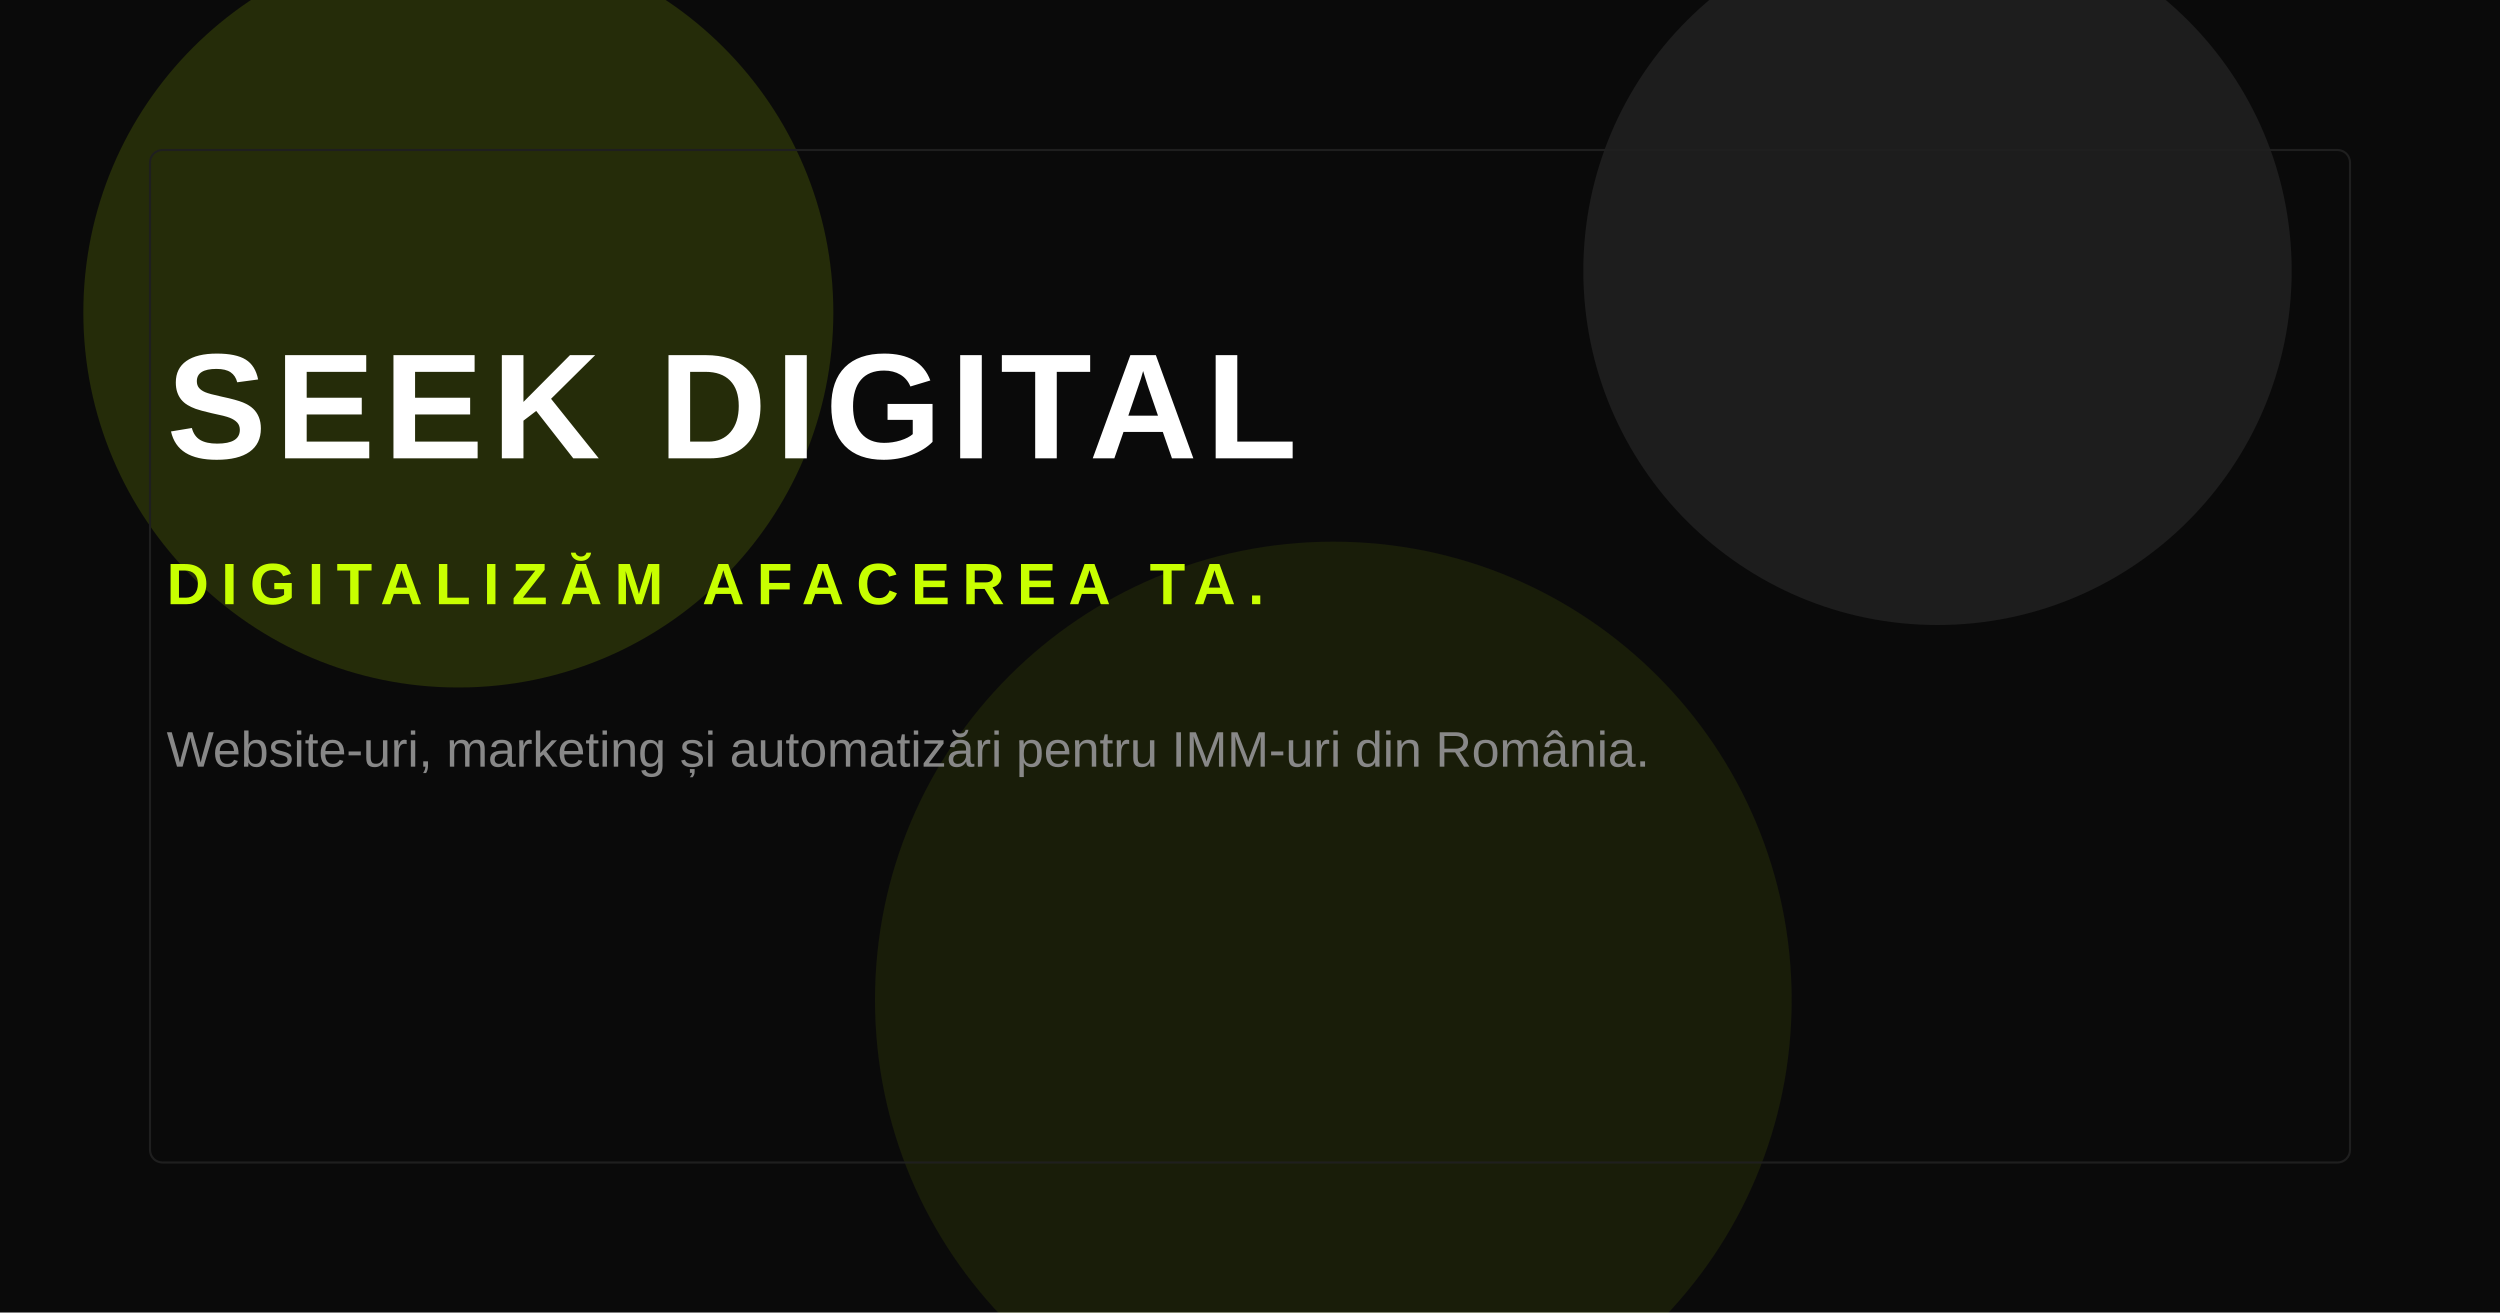
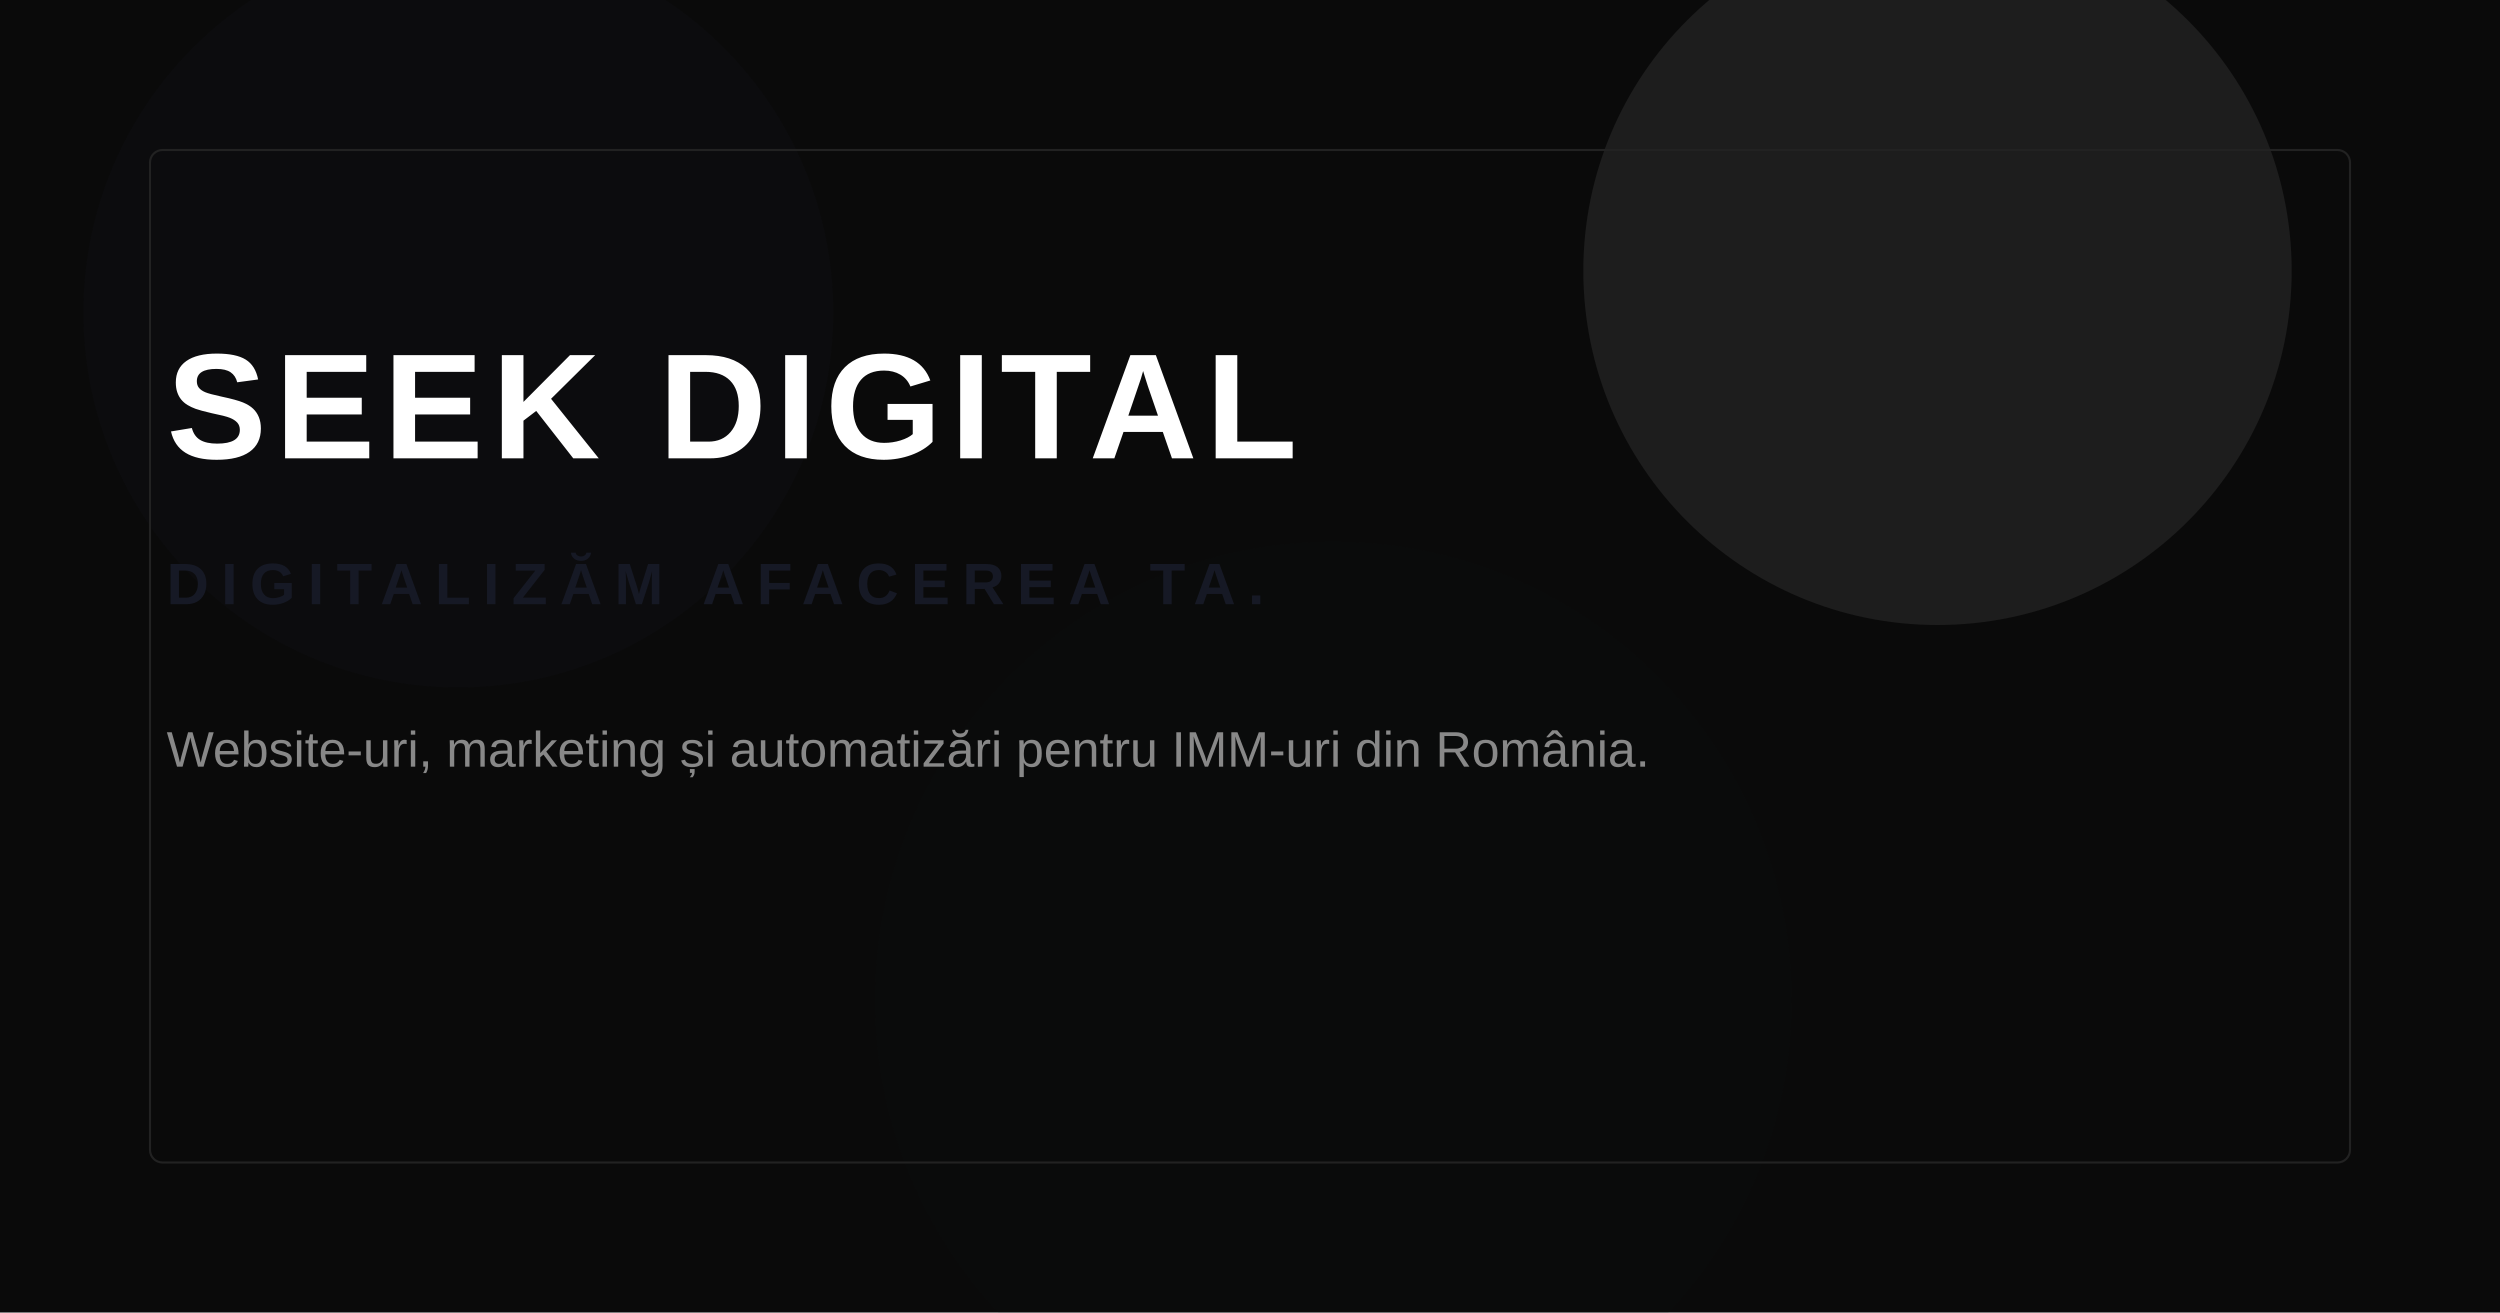
<svg xmlns="http://www.w3.org/2000/svg" width="1200" height="630" viewBox="0 0 1200 630" fill="none">
  <rect width="1200" height="630" fill="#0A0A0A" />
-   <circle cx="220" cy="150" r="180" fill="#C8FF00" fill-opacity="0.14" />
+   <circle cx="220" cy="150" r="180" fill="#161925" fill-opacity="0.14" />
  <circle cx="930" cy="130" r="170" fill="#FFFFFF" fill-opacity="0.08" />
-   <circle cx="640" cy="480" r="220" fill="#C8FF00" fill-opacity="0.08" />
-   <rect x="72" y="72" width="1056" height="486" rx="6" stroke="#1F1F1F" />
+   <circle cx="640" cy="480" r="220" fill="#161925" fill-opacity="0.08" />
+   <rect x="72" y="72" width="1056" height="486" rx="6" stroke="#222222" />
  <text x="80" y="220" fill="#FFFFFF" font-family="Arial, Helvetica, sans-serif" font-size="72" font-weight="700" letter-spacing="4">SEEK DIGITAL</text>
-   <text x="80" y="290" fill="#C8FF00" font-family="Arial, Helvetica, sans-serif" font-size="28" font-weight="700" letter-spacing="6">DIGITALIZĂM AFACEREA TA.</text>
+   <text x="80" y="290" fill="#161925" font-family="Arial, Helvetica, sans-serif" font-size="28" font-weight="700" letter-spacing="6">DIGITALIZĂM AFACEREA TA.</text>
  <text x="80" y="368" fill="#888888" font-family="Arial, Helvetica, sans-serif" font-size="24">Website-uri, marketing și automatizări pentru IMM-uri din România.</text>
</svg>
